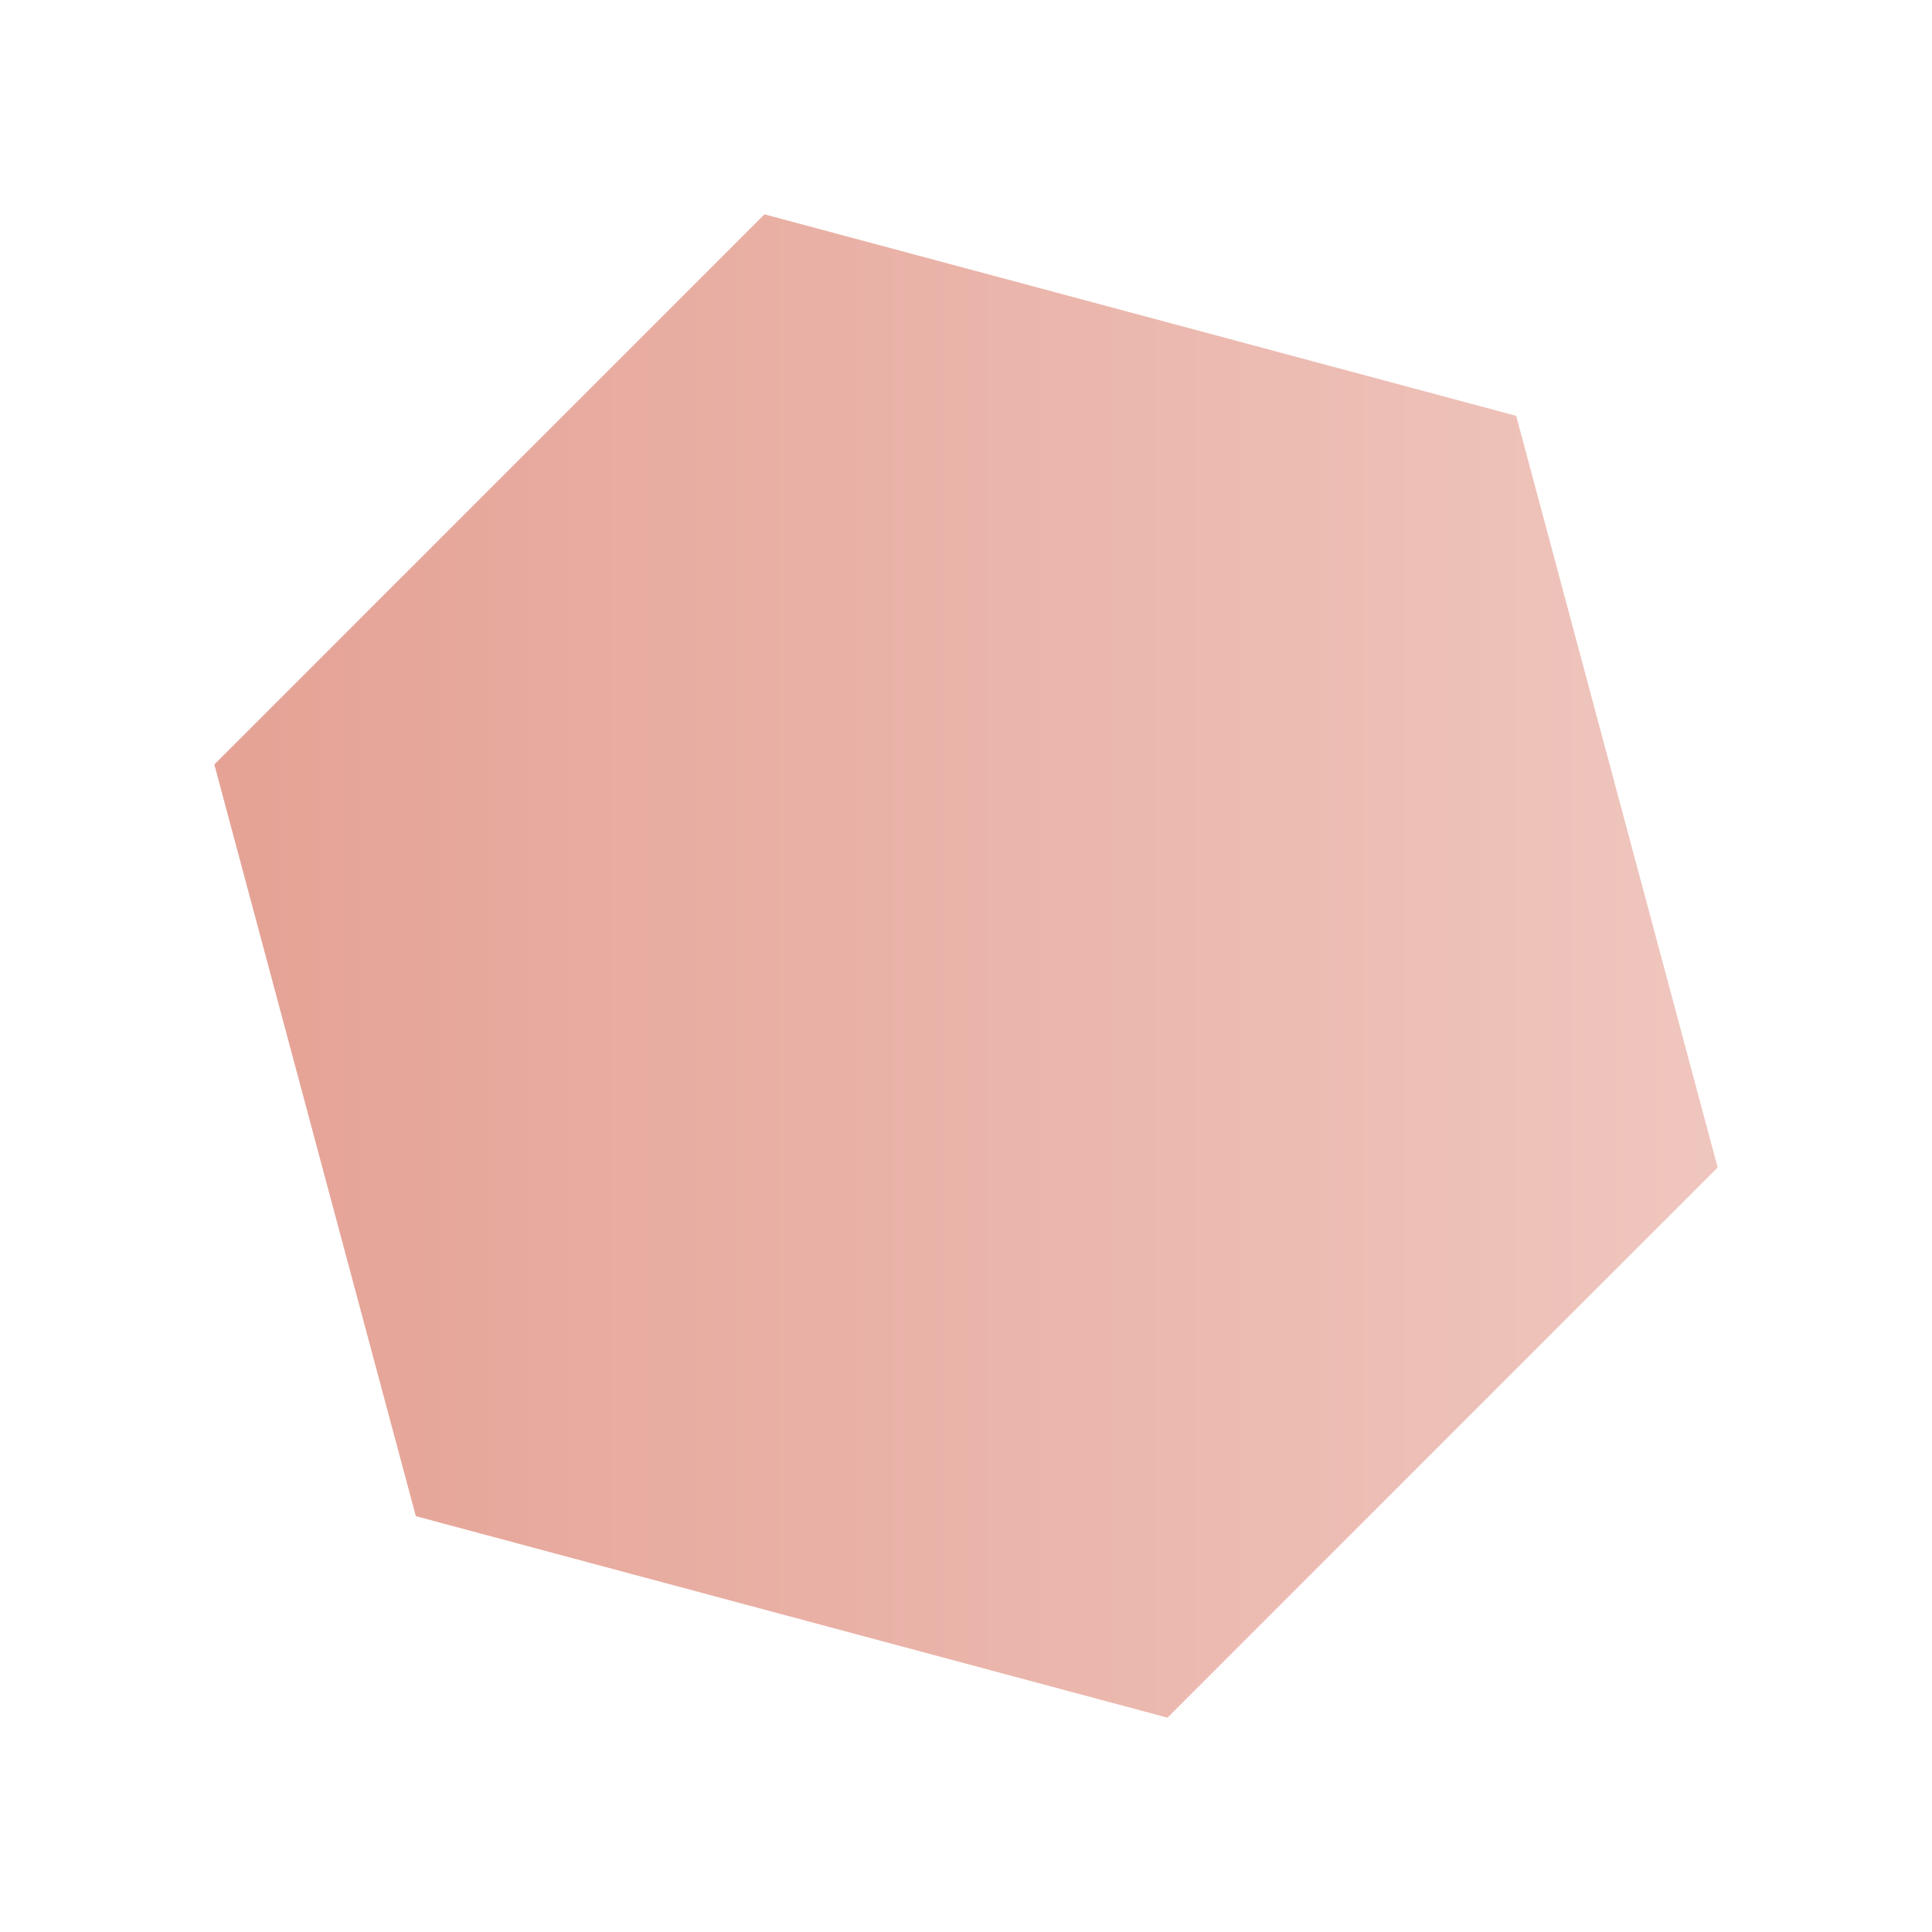
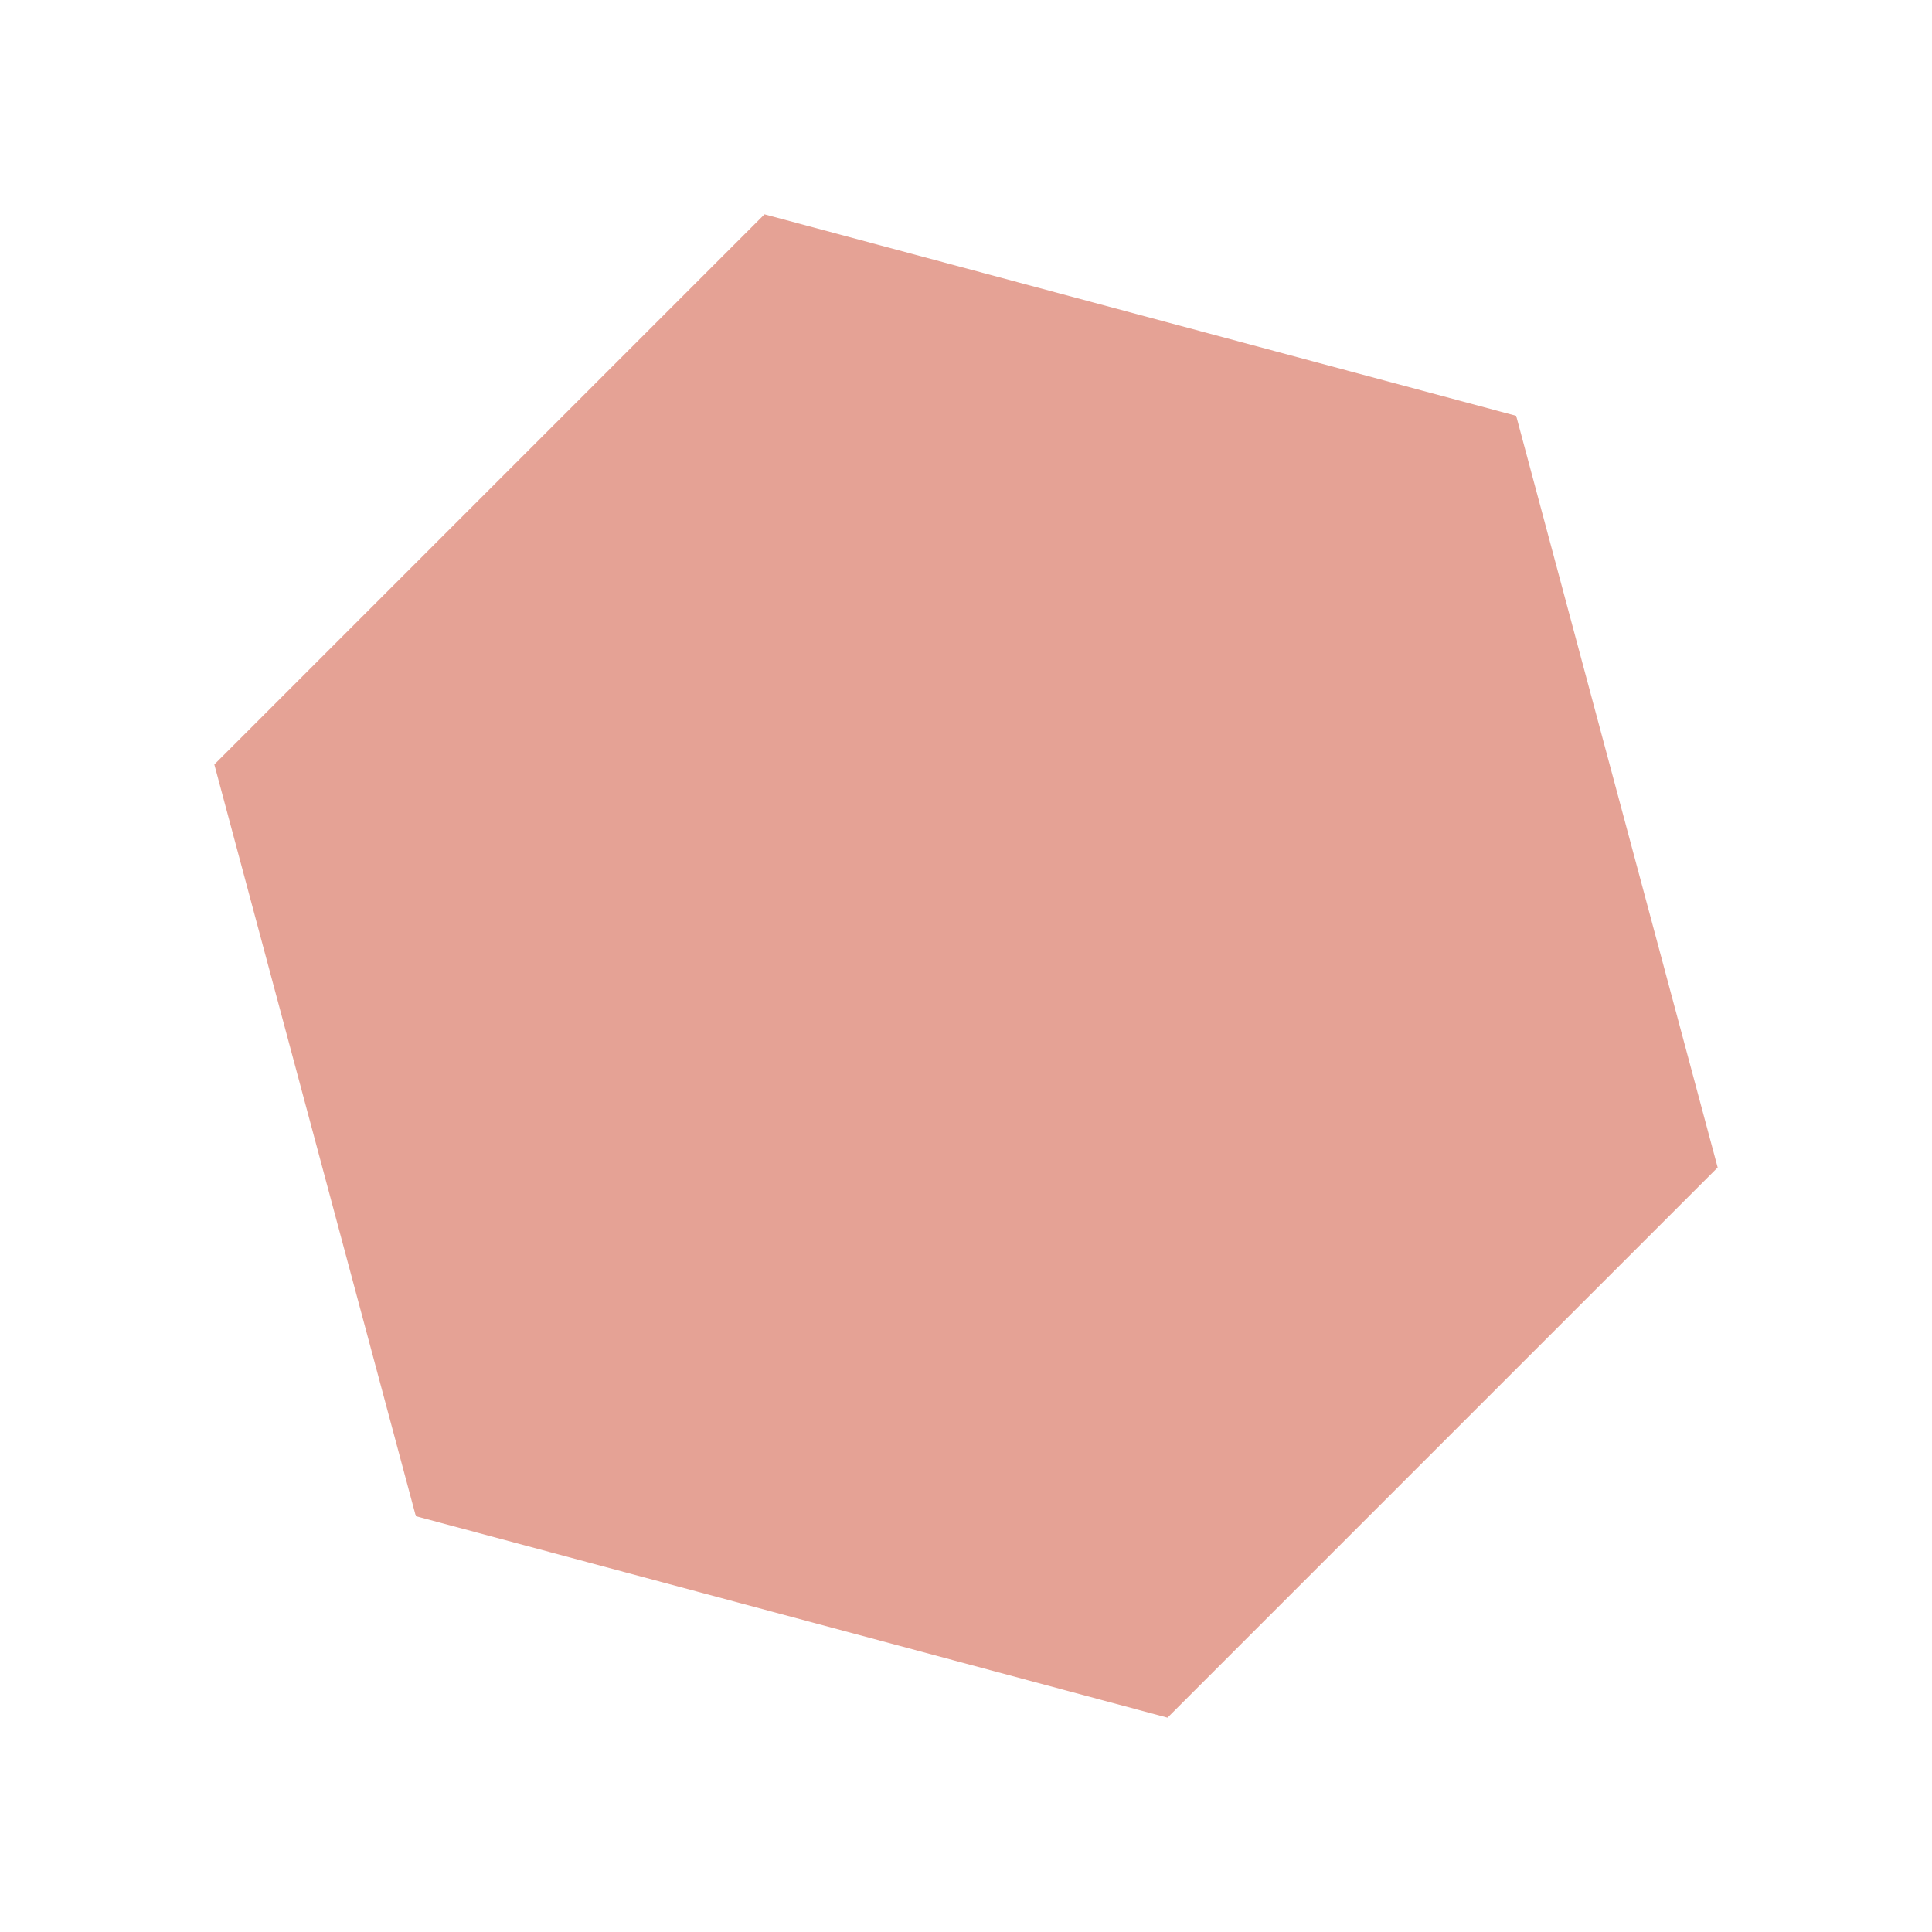
<svg xmlns="http://www.w3.org/2000/svg" version="1.1" id="Layer_1" x="0px" y="0px" viewBox="0 0 512 512" style="enable-background:new 0 0 512 512;" xml:space="preserve">
  <style type="text/css">
- 	.st0{fill:url(#SVGID_1_);}
+ 	.st0{fill:#E5A295;}
</style>
  <g>
    <g>
-       <linearGradient id="SVGID_1_" gradientUnits="userSpaceOnUse" x1="56.782" y1="256" x2="455.218" y2="256" gradientTransform="matrix(-1 0 0 -1 512 512)">
-         <stop offset="0" style="stop-color:#EFC6BE" />
-         <stop offset="0.999" style="stop-color:#E5A295" />
-       </linearGradient>
      <polygon class="st0" points="110.2,401.8 309.4,455.2 455.2,309.4 401.8,110.2 202.6,56.8 56.8,202.6   " />
    </g>
  </g>
</svg>
